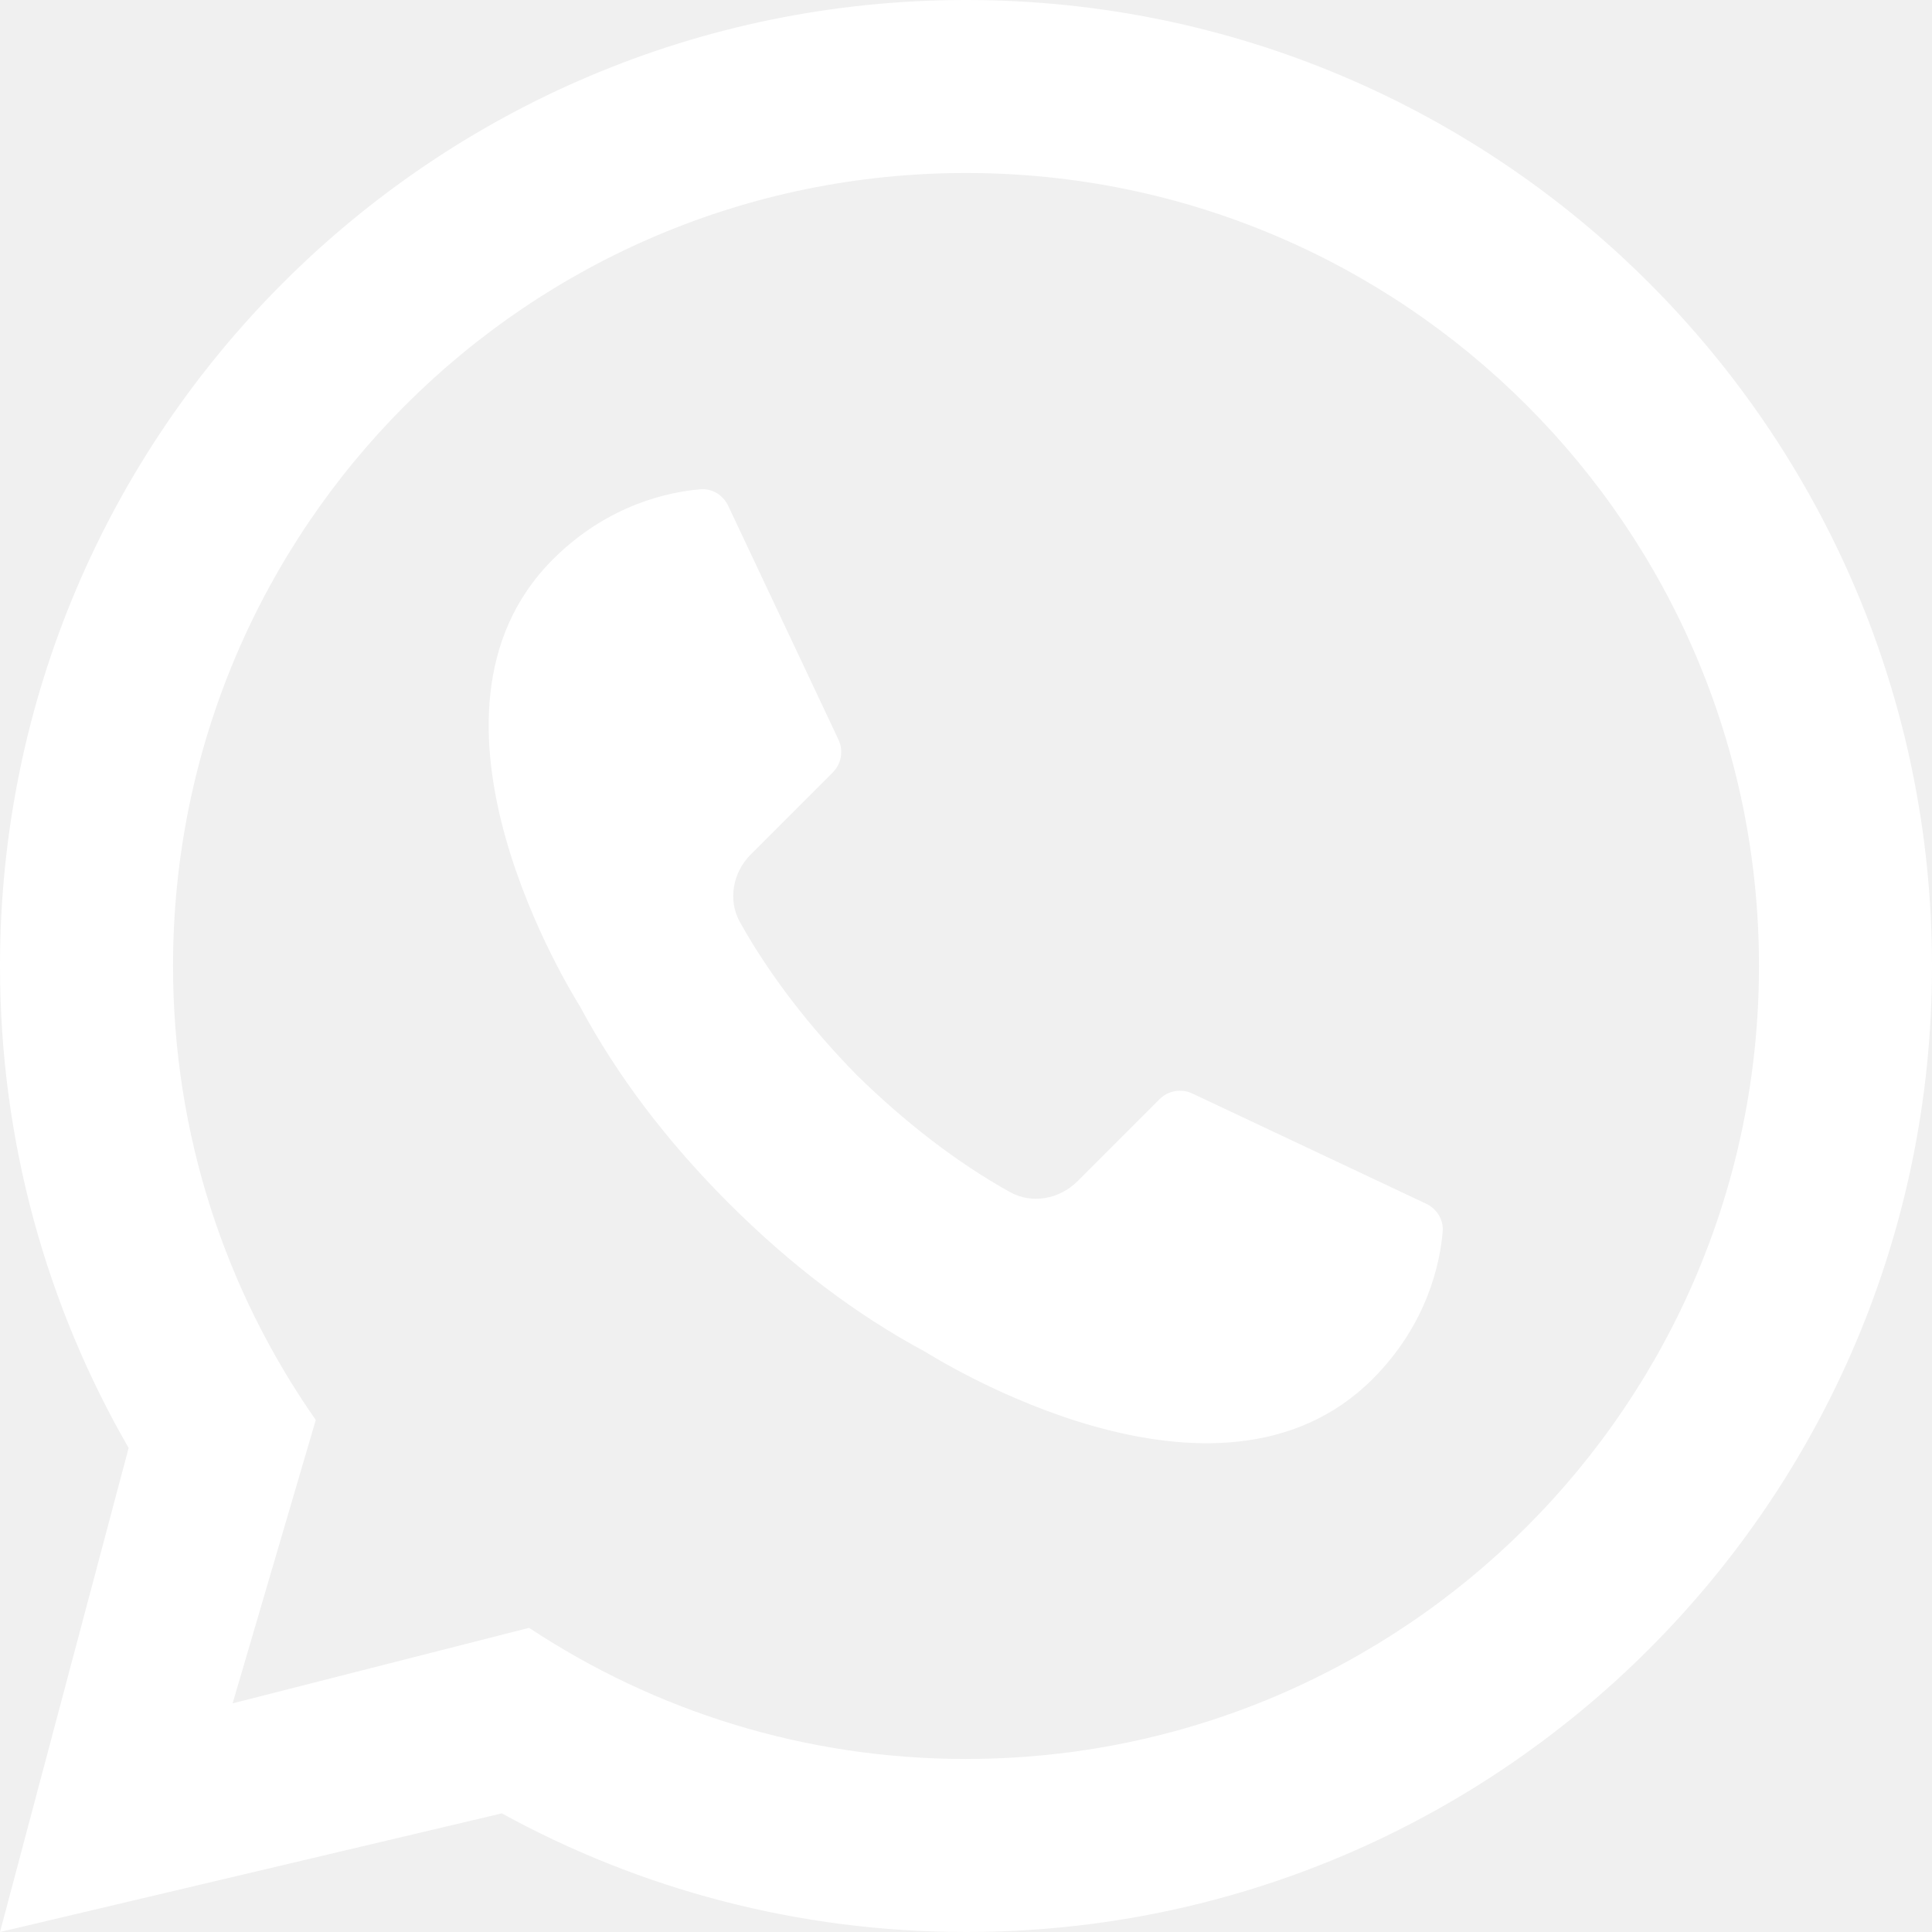
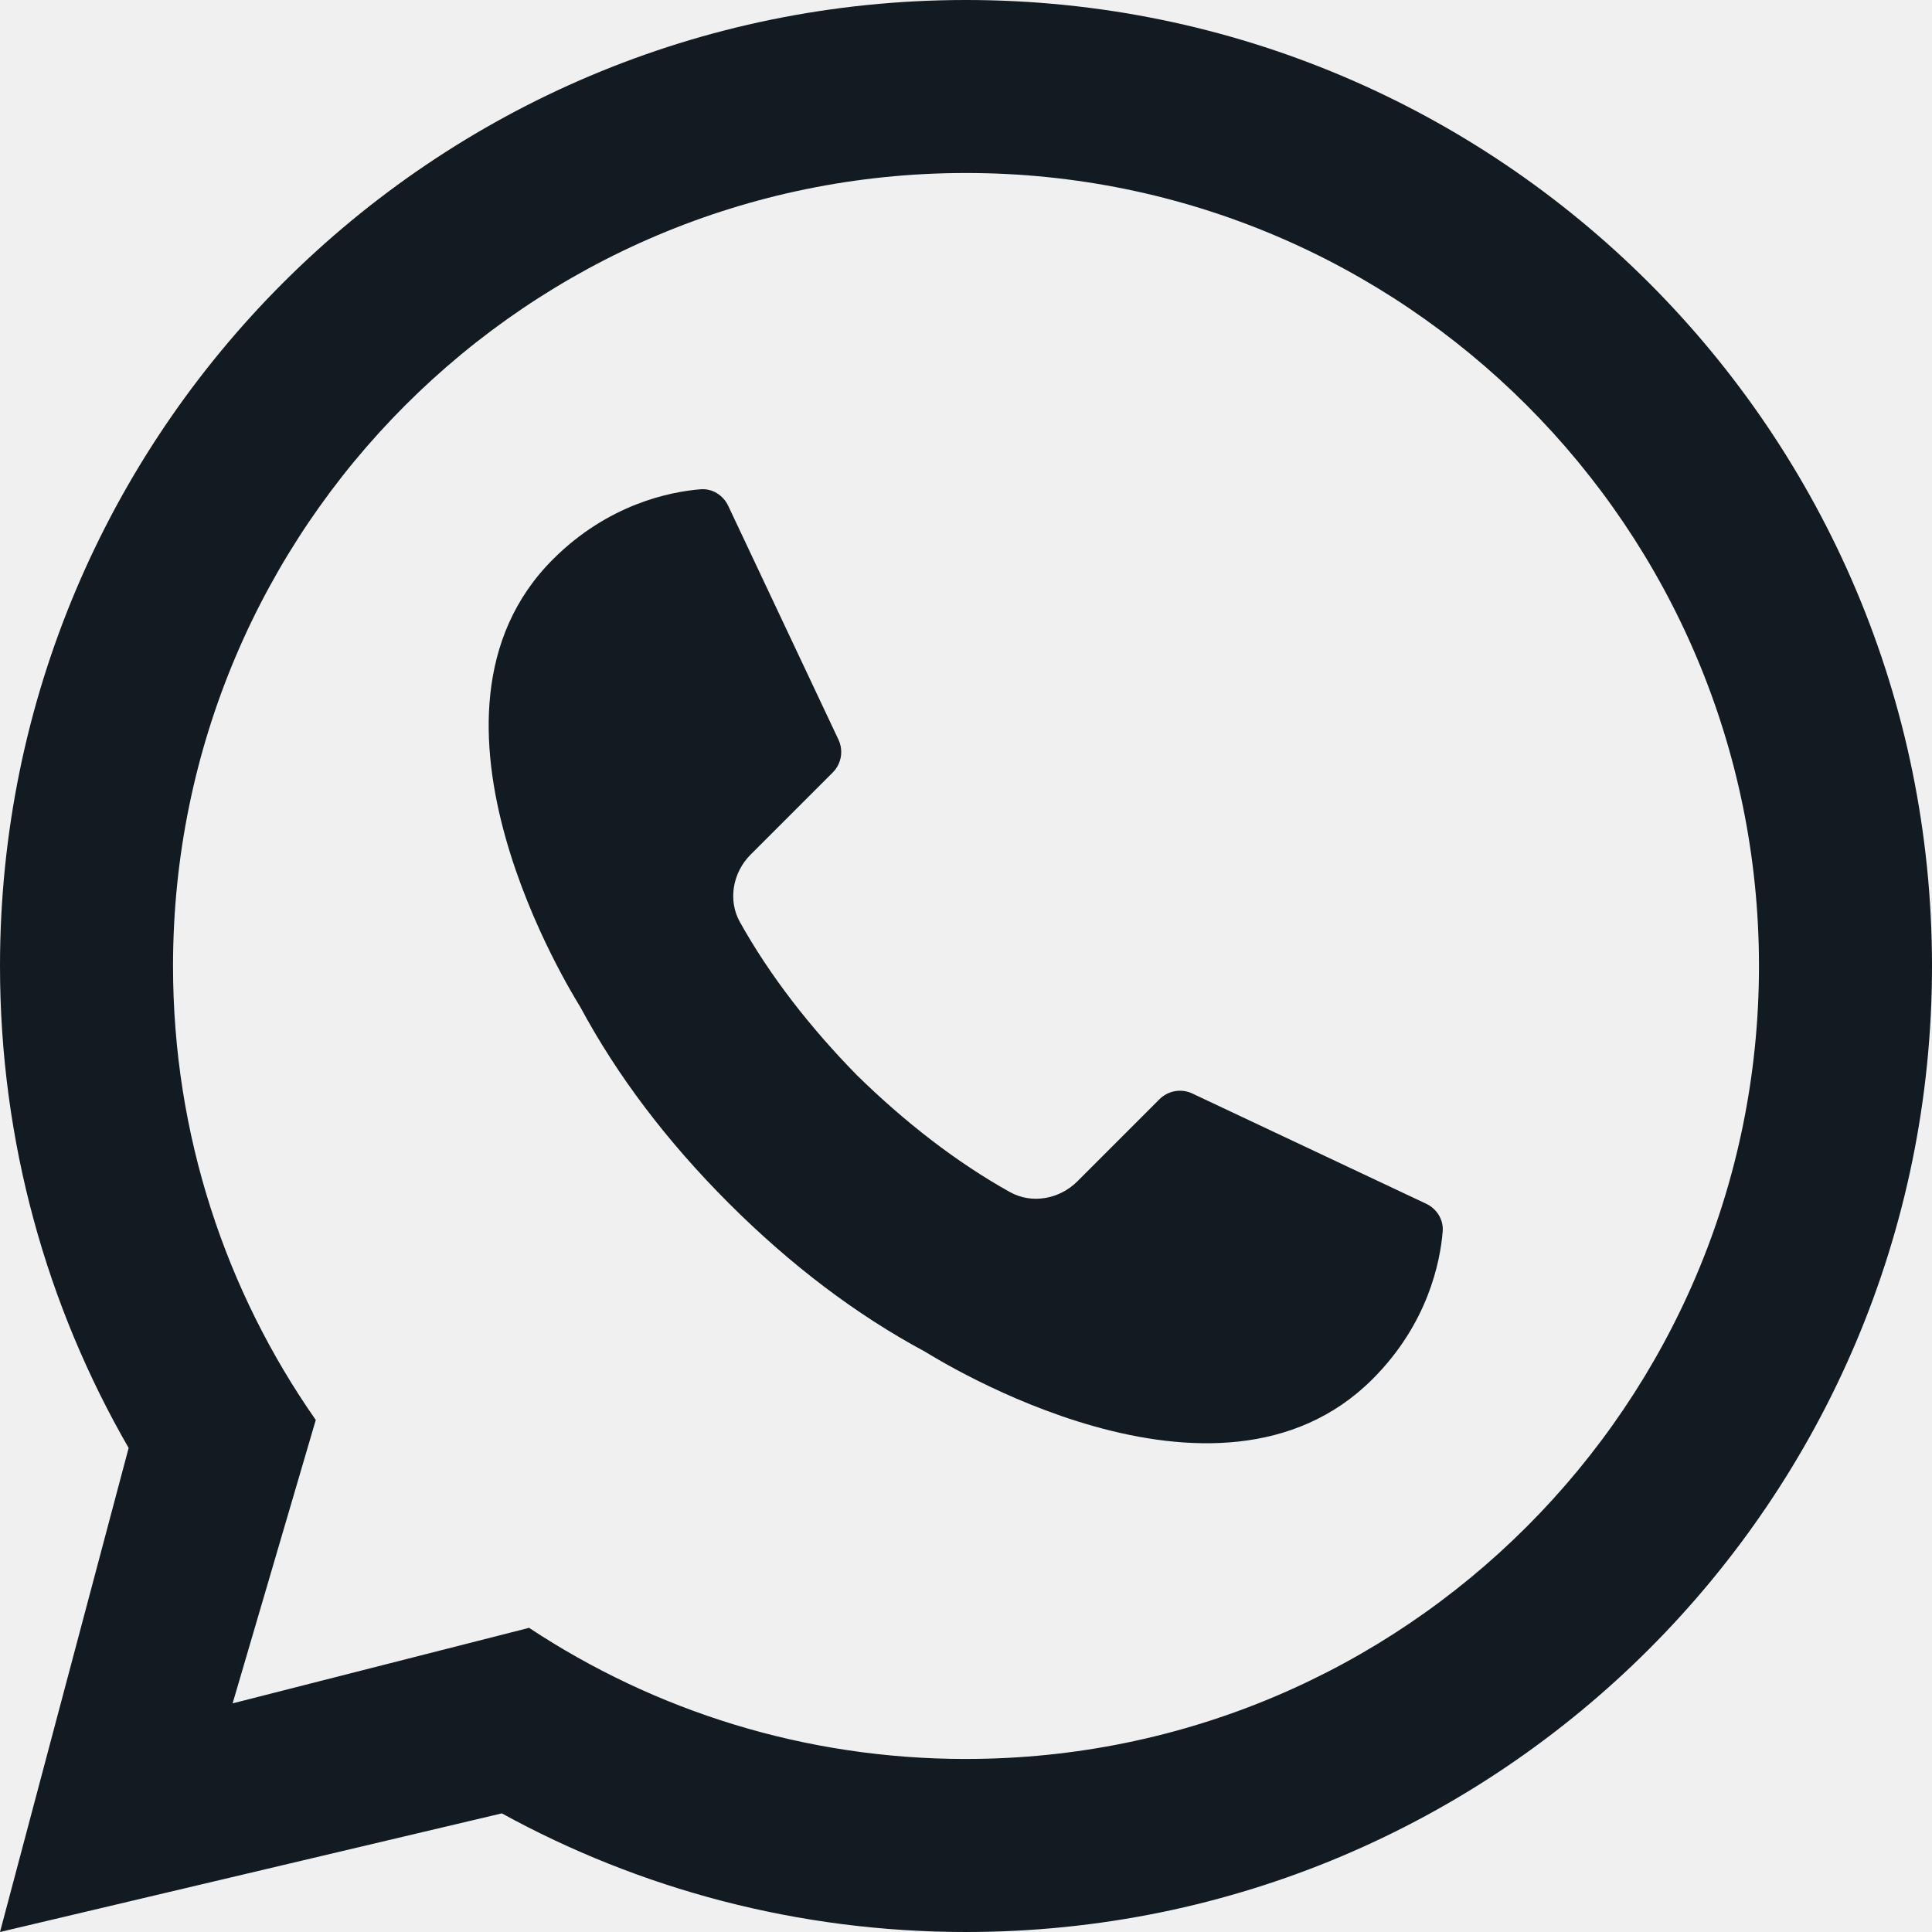
<svg xmlns="http://www.w3.org/2000/svg" id="Layer_1" data-name="Layer 1" viewBox="0 0 720 720">
  <defs>
    <style>
      .cls-1 {
-         fill: #fff;
+         fill: #111b21;
      }
    </style>
  </defs>
  <path class="cls-1" d="M360,0C161.18,0,0,161.18,0,360c0,65.41,17.45,126.75,47.94,179.61L0,720l187.02-44.21c51.34,28.18,110.28,44.21,172.98,44.21,198.82,0,360-161.18,360-360S558.82,0,360,0ZM360,655.52c-60.17,0-116.13-17.98-162.82-48.87l-110.49,28.14,30.99-105.61c-33.53-47.93-53.2-106.26-53.2-169.19,0-163.21,132.31-295.52,295.52-295.52s295.52,132.31,295.52,295.52-132.31,295.52-295.52,295.52Z" />
-   <path class="cls-1" d="M444.35,407.52l87.1,41.06c4,1.88,6.56,5.94,6.2,10.34-.94,11.46-5.54,34.43-26.13,55.02-58.12,58.12-162.49-7.64-166.74-10.18-25.67-13.79-50.06-32.24-73.19-55.36s-41.58-47.52-55.37-73.19c-2.55-4.24-68.31-108.61-10.18-166.74,20.59-20.59,43.56-25.19,55.02-26.13,4.41-.36,8.46,2.2,10.34,6.2l41.07,87.1c1.94,4.12,1.09,9.02-2.13,12.24l-30.61,30.61c-6.62,6.62-8.56,16.93-4,25.11,11.17,20.03,26.19,39.32,43.59,57.07,17.75,17.4,37.04,32.43,57.07,43.59,8.18,4.56,18.48,2.62,25.11-4l30.61-30.61c3.22-3.22,8.12-4.08,12.24-2.13Z" />
+   <path class="cls-1" d="M444.35,407.52l87.1,41.06c4,1.88,6.56,5.94,6.2,10.34-.94,11.46-5.54,34.43-26.13,55.02-58.12,58.12-162.49-7.64-166.74-10.18-25.67-13.79-50.06-32.24-73.19-55.36-23.12-23.12-41.58-47.52-55.37-73.19-2.55-4.24-68.31-108.61-10.18-166.74,20.59-20.59,43.56-25.19,55.02-26.13,4.41-.36,8.46,2.2,10.34,6.2l41.07,87.1c1.94,4.12,1.09,9.02-2.13,12.24l-30.61,30.61c-6.62,6.62-8.56,16.93-4,25.11,11.17,20.03,26.19,39.32,43.59,57.07,17.75,17.4,37.04,32.43,57.07,43.59,8.18,4.56,18.48,2.62,25.11-4l30.61-30.61c3.22-3.22,8.12-4.08,12.24-2.13Z" />
</svg>
